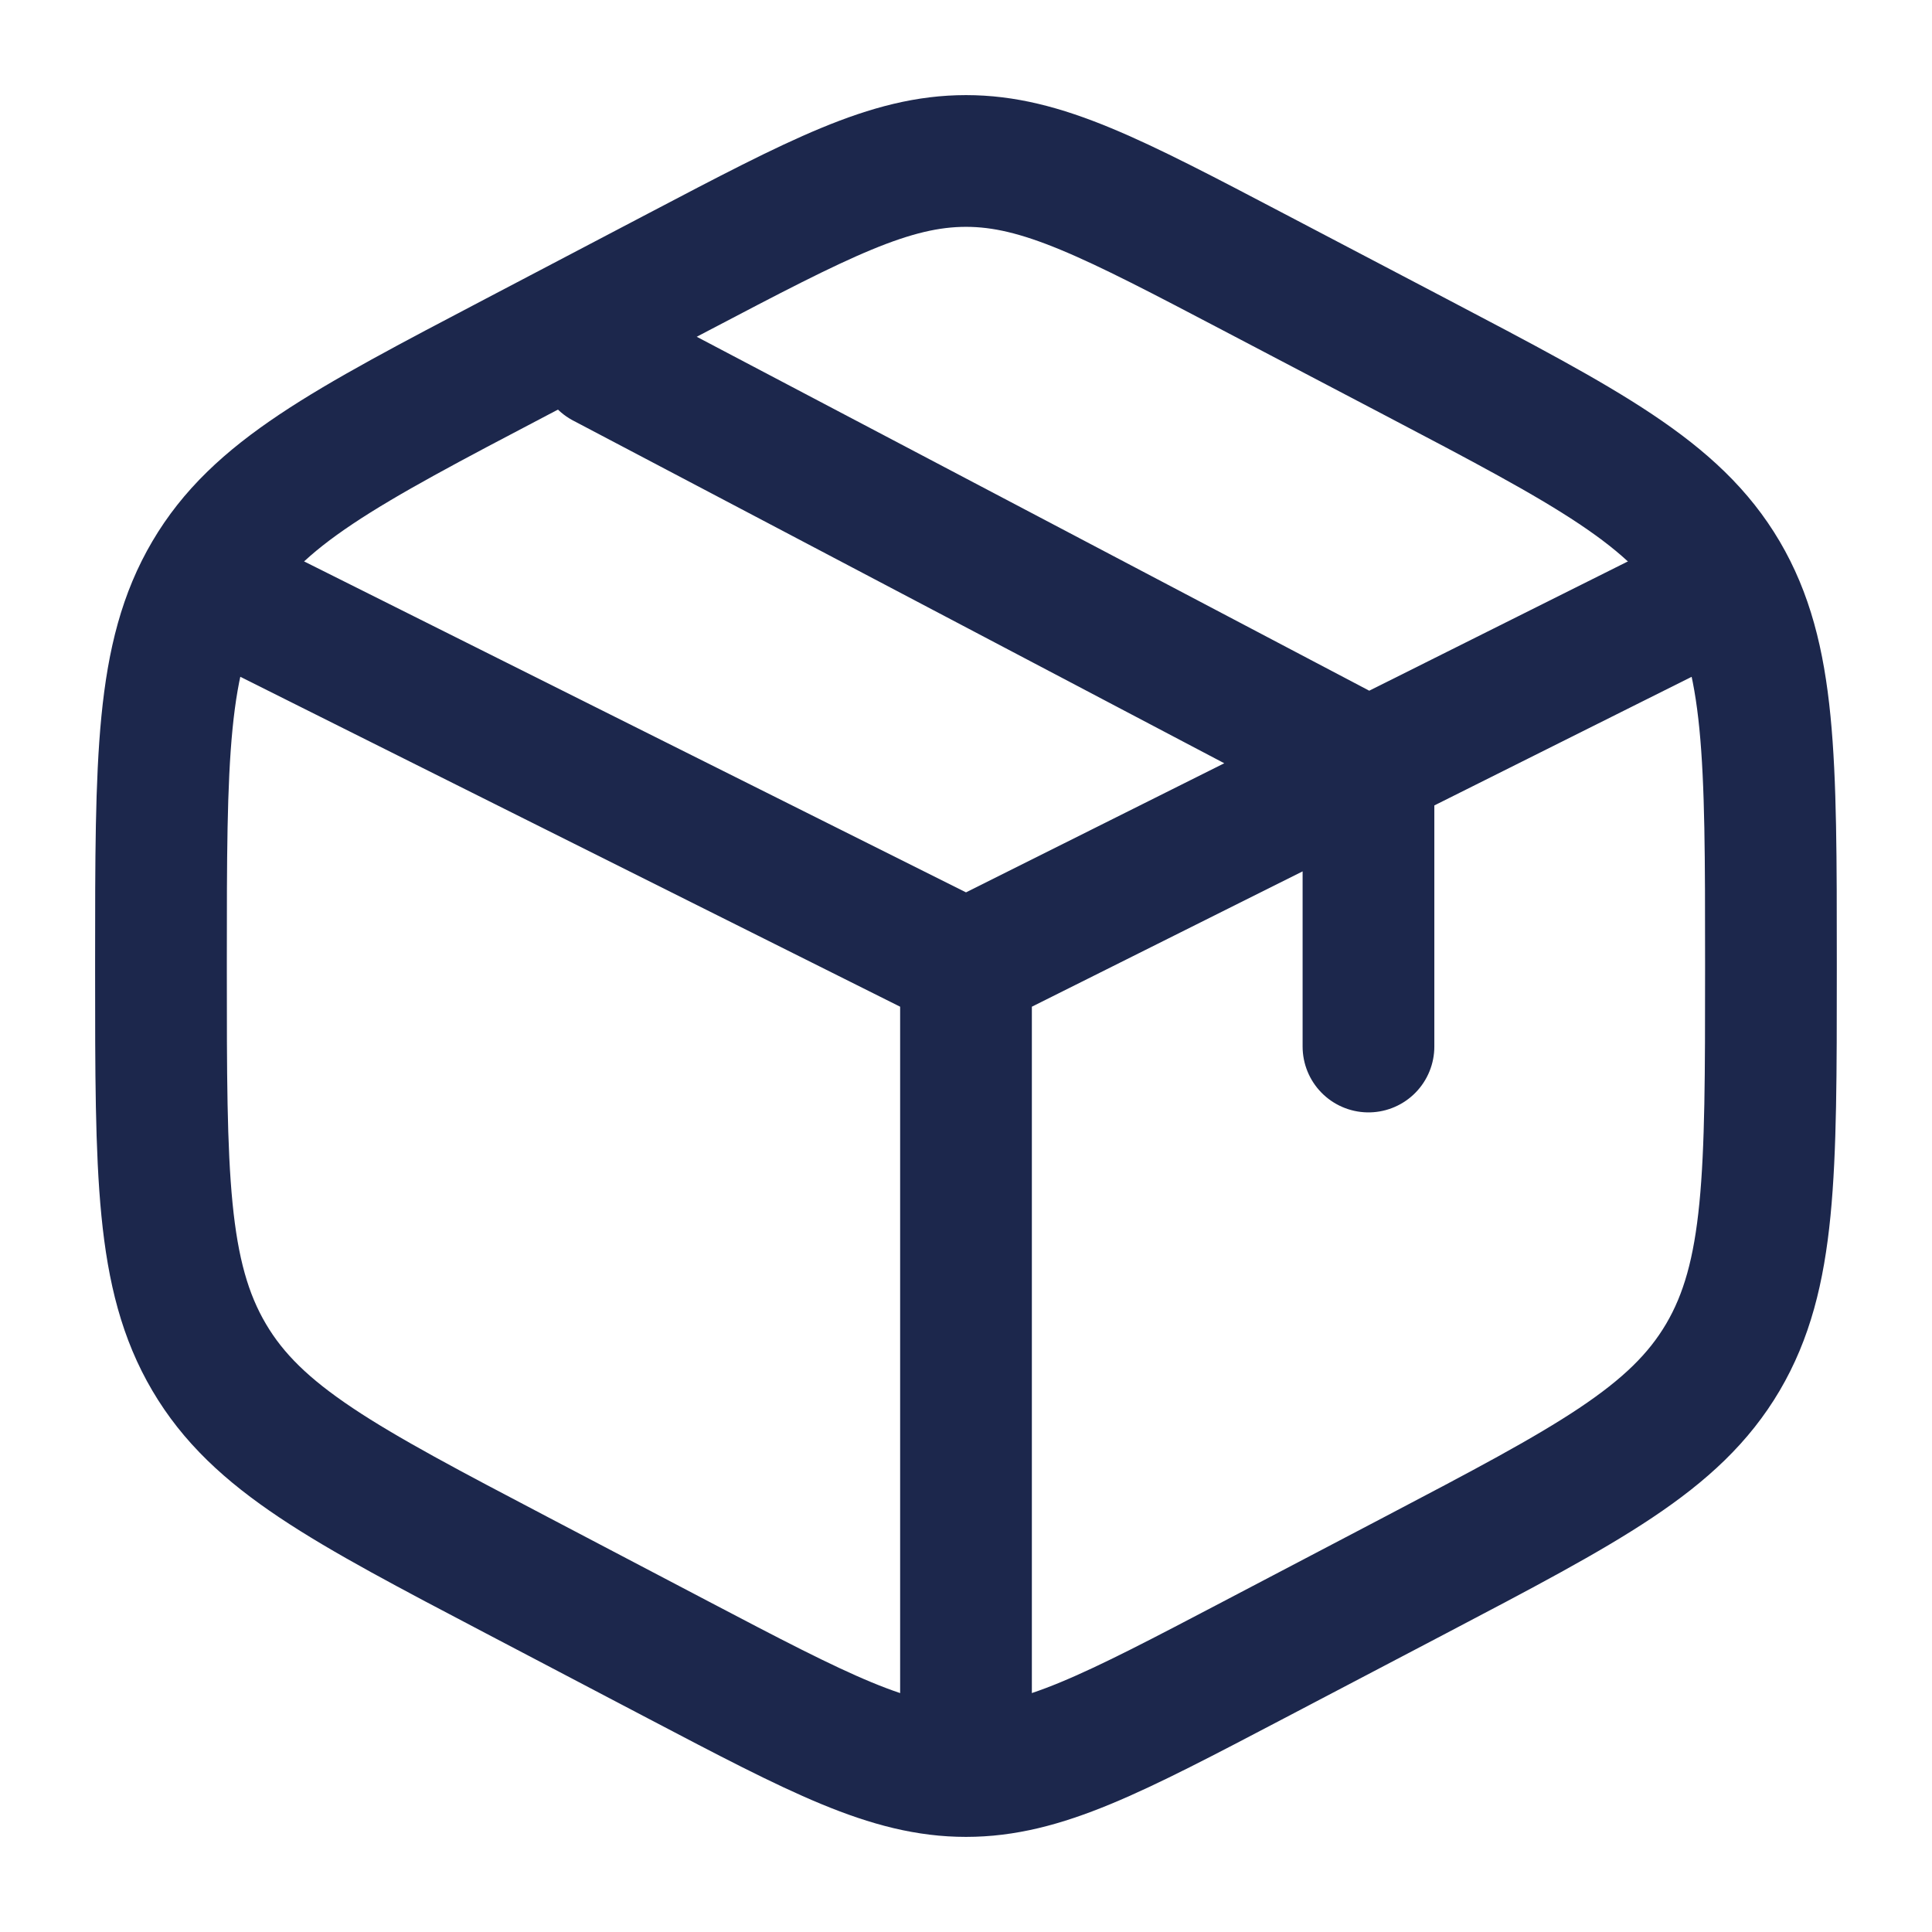
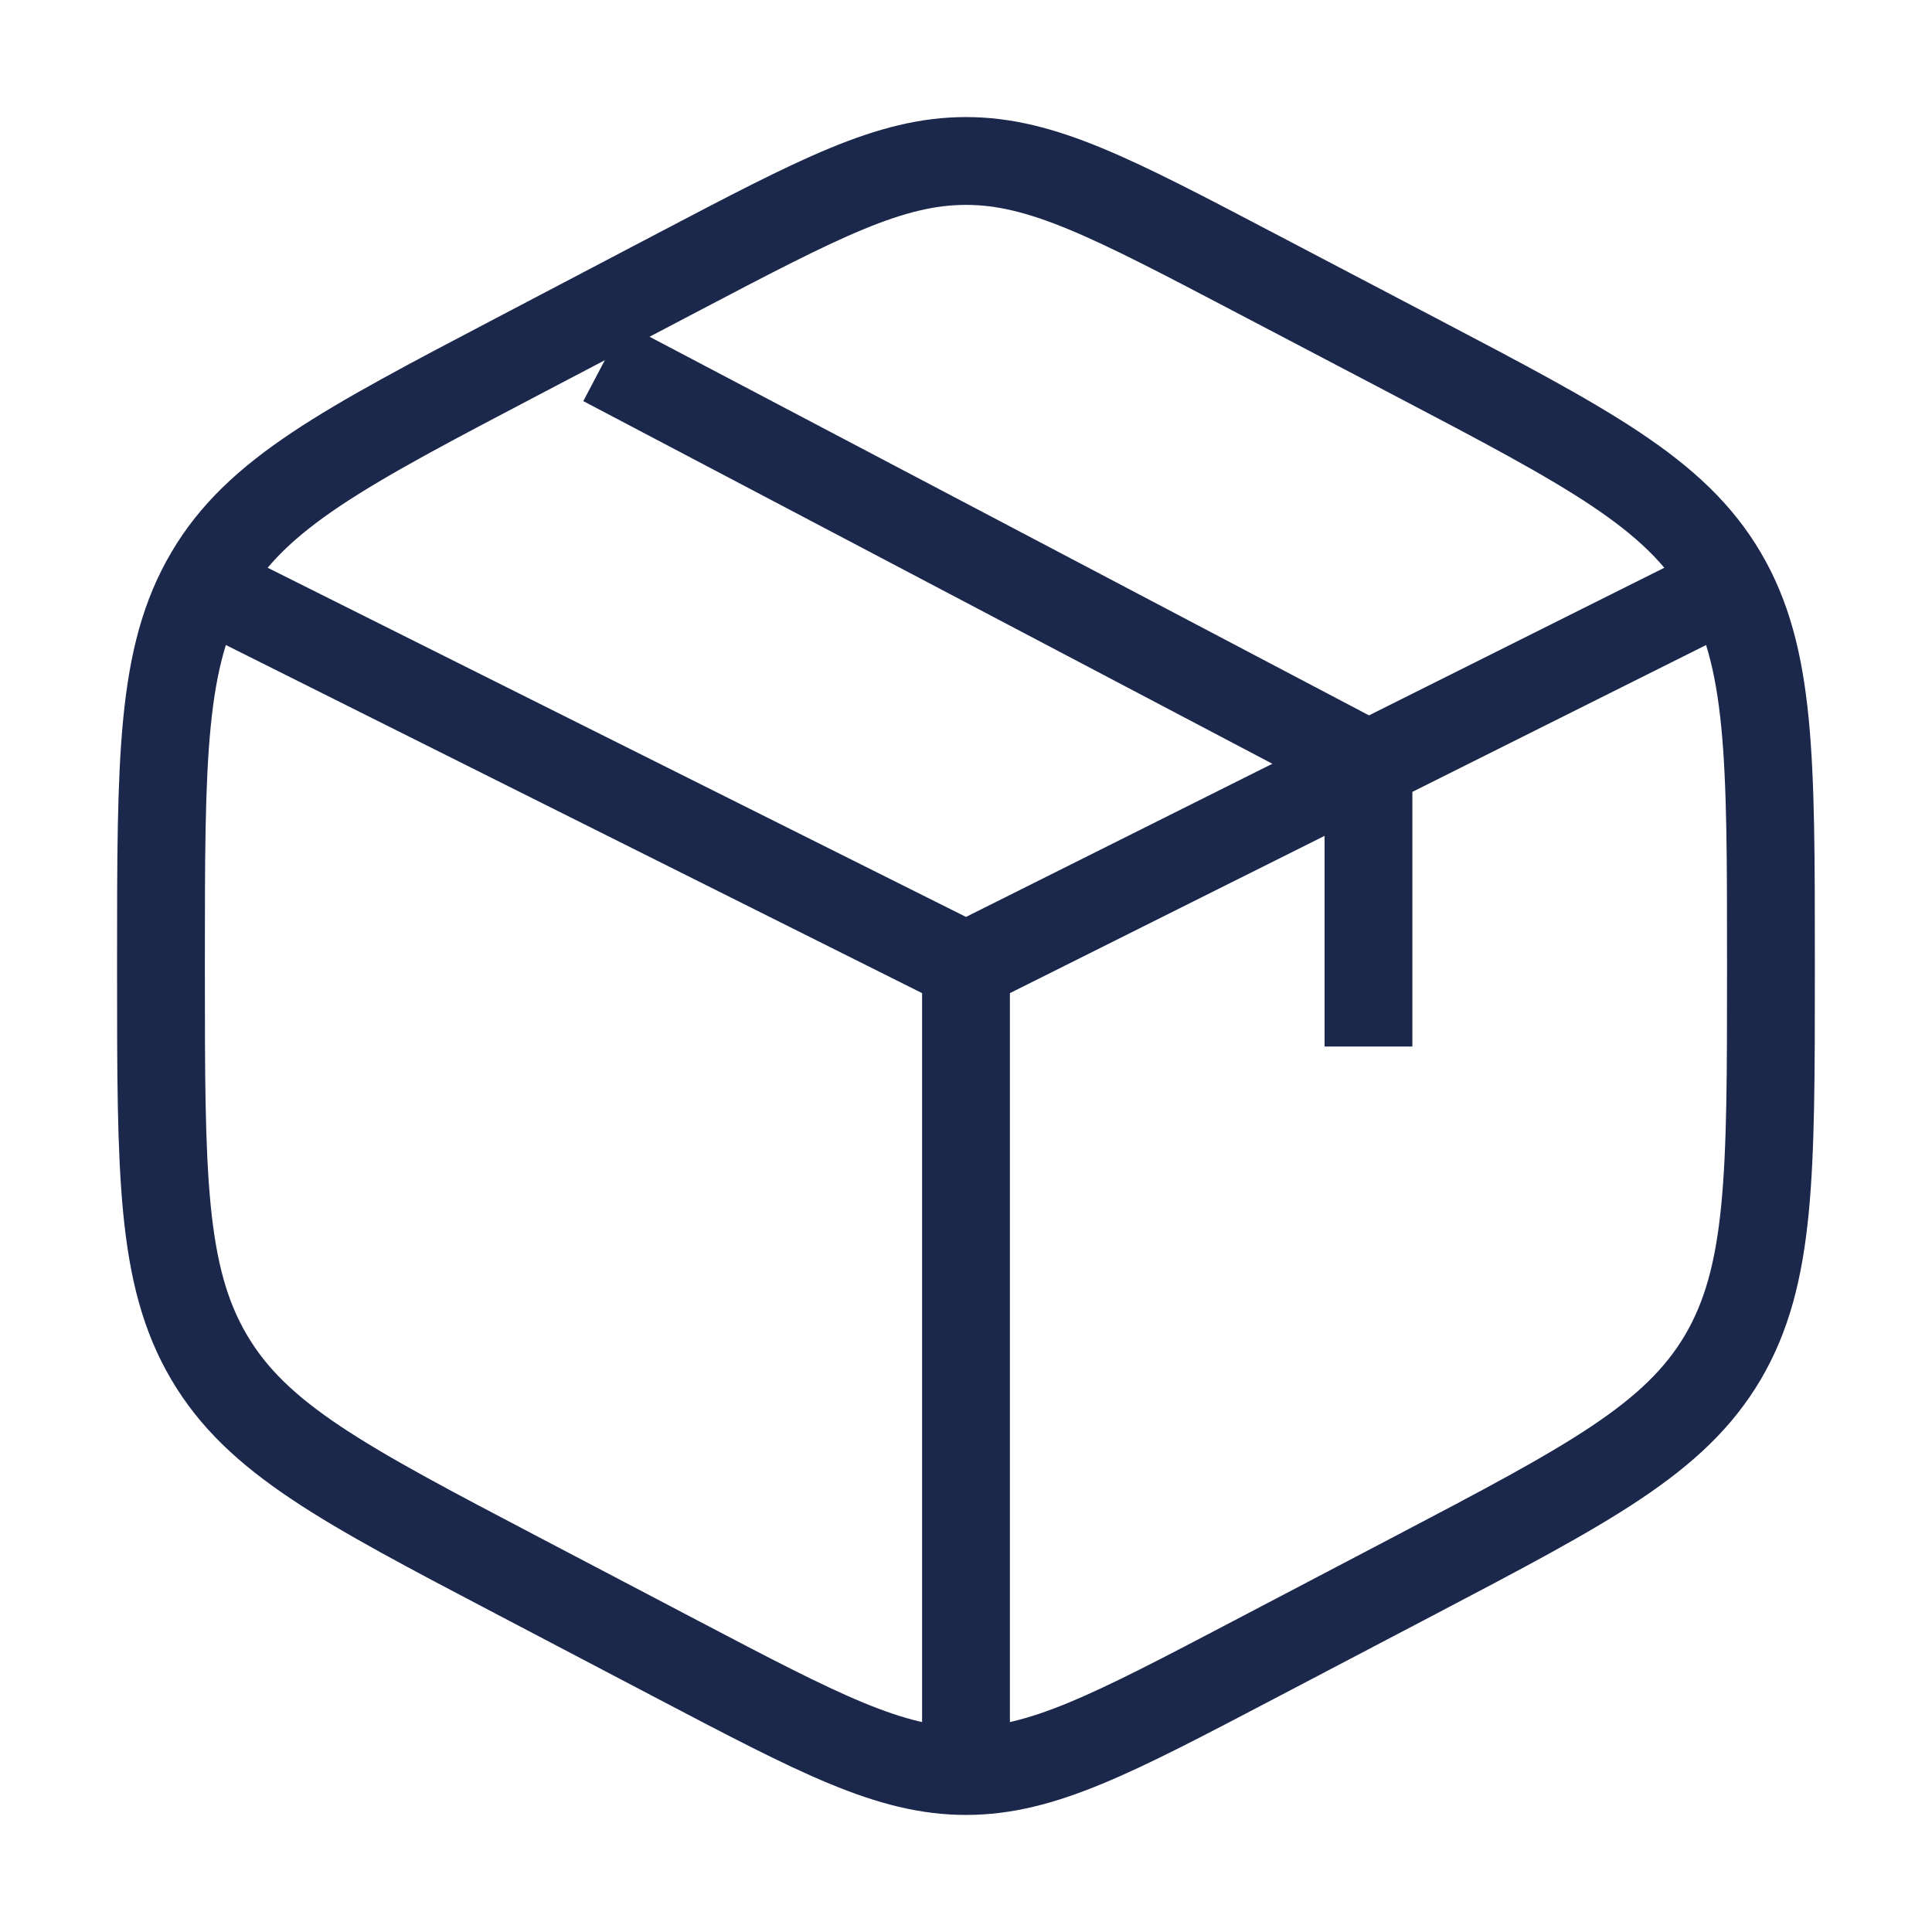
<svg xmlns="http://www.w3.org/2000/svg" width="22" height="22" viewBox="0 0 22 22" fill="none">
-   <path d="M14.279 3.1L16.113 4.062C18.085 5.097 19.071 5.615 19.619 6.545C20.166 7.475 20.166 8.632 20.166 10.946V11.053C20.166 13.368 20.166 14.525 19.619 15.455C19.071 16.385 18.085 16.903 16.113 17.938L14.279 18.9C12.67 19.744 11.865 20.167 11 20.167C10.134 20.167 9.329 19.744 7.72 18.9L5.887 17.938C3.914 16.903 2.928 16.385 2.381 15.455C1.833 14.525 1.833 13.368 1.833 11.053V10.946C1.833 8.632 1.833 7.475 2.381 6.545C2.928 5.615 3.914 5.097 5.887 4.062L7.72 3.1C9.329 2.256 10.134 1.833 11 1.833C11.865 1.833 12.67 2.256 14.279 3.1Z" stroke="#1C274C" stroke-width="1.5" stroke-linecap="round" />
-   <path d="M19.25 6.875L15.583 8.708M11 11L2.75 6.875M11 11V19.708M11 11C11 11 13.514 9.743 15.125 8.938C15.304 8.848 15.583 8.708 15.583 8.708M15.583 8.708V11.917M15.583 8.708L6.875 4.125" stroke="#1C274C" stroke-width="1.5" stroke-linecap="round" />
+   <path d="M14.279 3.1L16.113 4.062C18.085 5.097 19.071 5.615 19.619 6.545C20.166 7.475 20.166 8.632 20.166 10.946V11.053C20.166 13.368 20.166 14.525 19.619 15.455C19.071 16.385 18.085 16.903 16.113 17.938L14.279 18.9C12.67 19.744 11.865 20.167 11 20.167C10.134 20.167 9.329 19.744 7.72 18.9L5.887 17.938C3.914 16.903 2.928 16.385 2.381 15.455C1.833 14.525 1.833 13.368 1.833 11.053V10.946C1.833 8.632 1.833 7.475 2.381 6.545C2.928 5.615 3.914 5.097 5.887 4.062L7.72 3.1C9.329 2.256 10.134 1.833 11 1.833C11.865 1.833 12.67 2.256 14.279 3.1Z" stroke="#1C274C" strokeWidth="1.5" strokeLinecap="round" />
+   <path d="M19.25 6.875L15.583 8.708M11 11L2.75 6.875M11 11V19.708M11 11C11 11 13.514 9.743 15.125 8.938C15.304 8.848 15.583 8.708 15.583 8.708M15.583 8.708V11.917M15.583 8.708L6.875 4.125" stroke="#1C274C" strokeWidth="1.5" strokeLinecap="round" />
</svg>
